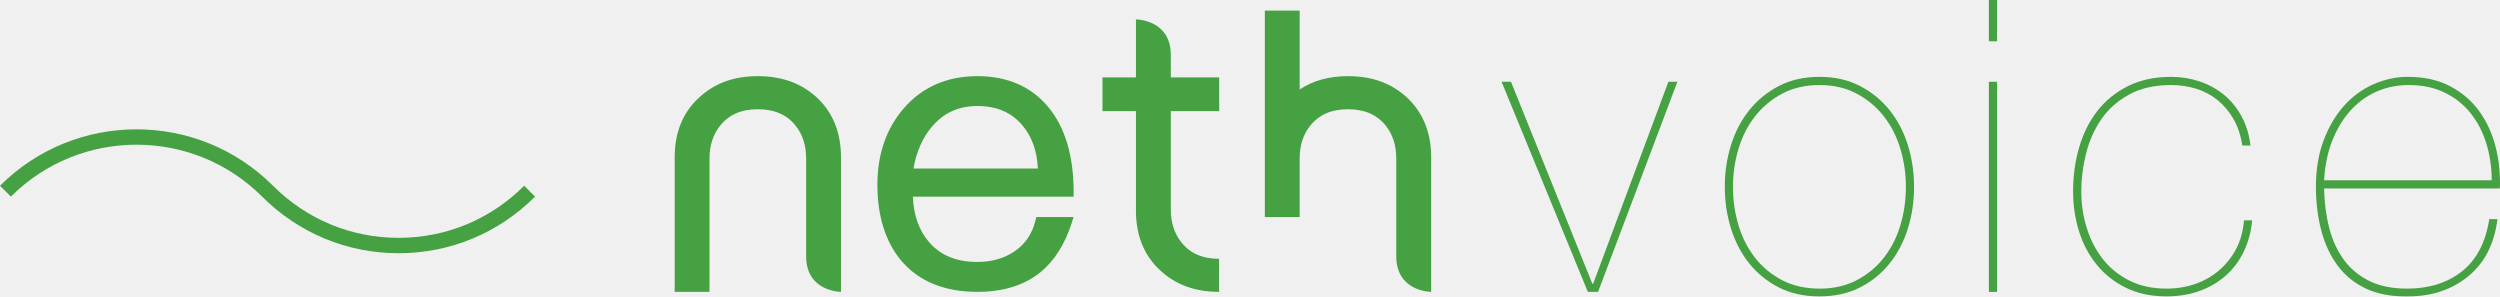
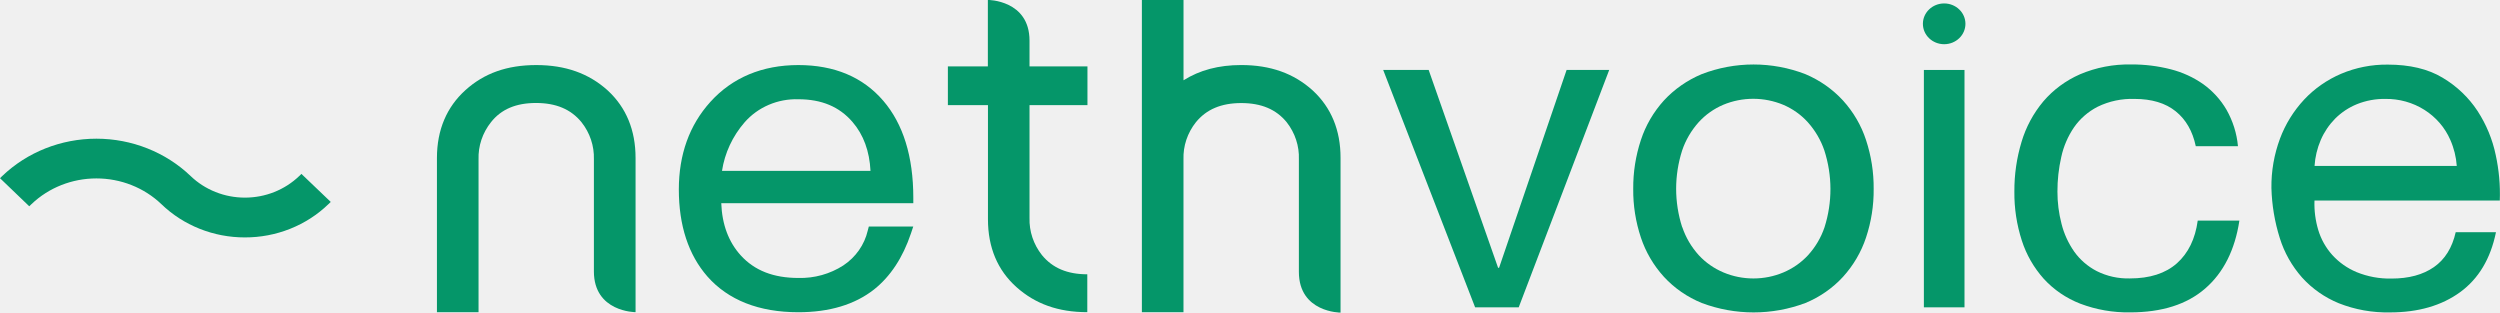
- <svg xmlns="http://www.w3.org/2000/svg" version="1.1" id="svg2" width="486.968" height="57.736" viewBox="0 0 486.968 57.736">
-   <defs id="defs6">
-     <clipPath clipPathUnits="userSpaceOnUse" id="clipPath18">
-       <path d="M 0,595.276 H 841.89 V 0 H 0 Z" id="path16" />
+ <svg xmlns="http://www.w3.org/2000/svg" width="120" height="15" viewBox="0 0 120 15" fill="none">
+   <g clip-path="url(#clip0_5072_32066)">
+     <path d="M43.839 9.493C43.839 7.513 43.352 5.946 42.394 4.833C41.417 3.698 40.048 3.123 38.321 3.123C36.594 3.123 35.154 3.719 34.093 4.896C33.091 6.006 32.584 7.418 32.584 9.093C32.584 10.825 33.045 12.229 33.954 13.27C34.957 14.407 36.429 14.987 38.321 14.987C39.814 14.987 41.035 14.619 41.957 13.892C42.74 13.27 43.336 12.365 43.725 11.206L43.836 10.874H41.703L41.651 11.072C41.493 11.751 41.074 12.348 40.476 12.743C39.841 13.152 39.089 13.362 38.324 13.342C37.13 13.342 36.217 12.988 35.553 12.255C34.977 11.62 34.657 10.778 34.621 9.752H43.839V9.493ZM38.317 4.764C39.436 4.764 40.285 5.12 40.917 5.851C41.448 6.464 41.737 7.255 41.784 8.203H34.656C34.787 7.344 35.163 6.537 35.742 5.87C36.057 5.51 36.453 5.223 36.9 5.032C37.347 4.84 37.834 4.749 38.324 4.764H38.317Z" fill="#059669" />
+     <path d="M49.564 5.047H52.198V3.187H49.417V1.953C49.417 -0.004 47.417 -0.004 47.417 -0.004V3.187H45.498V5.047H47.422V10.525C47.422 11.877 47.883 12.972 48.791 13.782C49.698 14.591 50.798 14.984 52.19 14.984V13.166C51.231 13.166 50.52 12.864 50.014 12.245C49.608 11.733 49.397 11.102 49.417 10.459V5.047H49.564Z" fill="#059669" />
+     <path d="M25.728 4.943C26.689 4.943 27.402 5.243 27.91 5.863C28.316 6.375 28.527 7.004 28.507 7.647V13.028C28.507 14.984 30.507 14.984 30.507 14.984V7.583C30.507 6.249 30.059 5.162 29.172 4.343C28.264 3.522 27.141 3.123 25.74 3.123C24.338 3.123 23.238 3.516 22.341 4.326C21.444 5.136 20.973 6.231 20.973 7.583V14.984H22.97V7.652C22.949 7.008 23.16 6.378 23.567 5.866C24.058 5.243 24.768 4.943 25.728 4.943Z" fill="#059669" />
+     <path d="M63.012 4.343C62.104 3.522 60.983 3.122 59.579 3.122C58.494 3.122 57.584 3.366 56.809 3.854V0H54.81V14.984H56.807V7.651C56.786 7.008 56.997 6.377 57.404 5.866C57.91 5.247 58.621 4.947 59.581 4.947C60.54 4.947 61.255 5.247 61.761 5.867C62.164 6.38 62.37 7.01 62.346 7.651V13.049C62.346 15.005 64.346 15.005 64.346 15.005V7.583C64.349 6.249 63.898 5.162 63.012 4.343Z" fill="#059669" />
+     <path d="M70.806 14.753L66.393 3.358H68.576L71.909 12.856H71.955L75.197 3.358H77.242L72.898 14.752L70.806 14.753Z" fill="#059669" />
+     <path d="M78.763 6.72C78.991 6.022 79.367 5.377 79.866 4.825C80.368 4.281 80.987 3.849 81.681 3.559C83.278 2.941 85.062 2.941 86.659 3.559C87.35 3.85 87.966 4.282 88.465 4.825C88.965 5.377 89.341 6.022 89.569 6.72C89.819 7.479 89.943 8.272 89.936 9.068C89.944 9.86 89.82 10.649 89.569 11.403C89.339 12.097 88.963 12.739 88.465 13.288C87.968 13.829 87.352 14.258 86.662 14.543C85.062 15.146 83.284 15.146 81.684 14.543C80.989 14.26 80.369 13.831 79.869 13.288C79.37 12.739 78.994 12.098 78.763 11.403C78.512 10.649 78.387 9.86 78.395 9.068C78.388 8.272 78.512 7.479 78.763 6.72ZM80.751 10.907C80.918 11.402 81.188 11.86 81.544 12.252C81.872 12.606 82.275 12.887 82.728 13.078C83.18 13.268 83.67 13.366 84.164 13.366C84.659 13.366 85.148 13.268 85.601 13.078C86.053 12.887 86.456 12.606 86.784 12.252C87.141 11.86 87.411 11.402 87.578 10.907C87.959 9.705 87.955 8.422 87.569 7.222C87.4 6.725 87.13 6.264 86.775 5.867C86.45 5.508 86.046 5.221 85.592 5.028C85.138 4.84 84.649 4.742 84.155 4.742C83.661 4.742 83.172 4.84 82.719 5.028C82.265 5.221 81.861 5.508 81.535 5.867C81.18 6.264 80.91 6.725 80.743 7.222C80.359 8.421 80.359 9.702 80.743 10.901L80.751 10.907Z" fill="#059669" />
+     <path d="M104.434 5.343C103.944 4.947 103.285 4.749 102.458 4.748C101.845 4.727 101.236 4.856 100.688 5.123C100.23 5.358 99.839 5.699 99.551 6.114C99.257 6.547 99.05 7.029 98.941 7.535C98.817 8.082 98.755 8.64 98.757 9.199C98.756 9.719 98.822 10.238 98.953 10.742C99.071 11.218 99.278 11.669 99.561 12.076C99.838 12.466 100.209 12.787 100.642 13.012C101.131 13.258 101.677 13.379 102.229 13.365C103.193 13.365 103.947 13.122 104.493 12.637C105.038 12.151 105.371 11.468 105.491 10.588H107.491C107.276 11.998 106.729 13.085 105.849 13.849C104.97 14.612 103.771 14.993 102.252 14.993C101.431 15.008 100.615 14.866 99.851 14.576C99.18 14.315 98.581 13.907 98.103 13.385C97.623 12.848 97.263 12.221 97.047 11.545C96.802 10.785 96.681 9.993 96.69 9.198C96.684 8.389 96.8 7.584 97.035 6.807C97.245 6.101 97.6 5.441 98.079 4.868C98.554 4.311 99.156 3.866 99.838 3.567C100.611 3.238 101.451 3.076 102.297 3.094C102.937 3.089 103.574 3.167 104.193 3.325C104.756 3.468 105.287 3.711 105.757 4.041C106.213 4.37 106.592 4.787 106.87 5.264C107.178 5.806 107.366 6.402 107.422 7.016H105.397C105.244 6.295 104.923 5.737 104.434 5.343Z" fill="#059669" />
+     <path d="M118.083 14.026C117.194 14.671 116.076 14.994 114.728 14.995C113.881 15.014 113.04 14.864 112.258 14.554C111.582 14.276 110.981 13.854 110.499 13.321C110.009 12.767 109.645 12.121 109.429 11.425C109.184 10.645 109.049 9.838 109.028 9.024C109.018 8.215 109.158 7.411 109.441 6.65C109.699 5.959 110.093 5.323 110.602 4.777C111.096 4.251 111.699 3.83 112.372 3.542C113.077 3.243 113.841 3.093 114.611 3.101C115.668 3.101 116.545 3.31 117.243 3.729C117.922 4.132 118.497 4.679 118.922 5.327C119.344 5.976 119.64 6.693 119.795 7.442C119.951 8.16 120.017 8.892 119.99 9.625H111.095C111.077 10.105 111.139 10.584 111.278 11.046C111.41 11.483 111.637 11.889 111.946 12.235C112.267 12.591 112.667 12.874 113.117 13.062C113.647 13.278 114.219 13.384 114.795 13.371C115.624 13.371 116.302 13.187 116.829 12.82C117.356 12.453 117.705 11.894 117.874 11.144H119.807C119.547 12.419 118.972 13.38 118.083 14.026ZM117.613 6.71C117.357 6.122 116.924 5.621 116.369 5.271C115.814 4.921 115.162 4.739 114.498 4.748C114.029 4.741 113.563 4.827 113.131 5.001C112.737 5.162 112.382 5.399 112.086 5.695C111.793 5.993 111.559 6.341 111.396 6.72C111.226 7.117 111.125 7.538 111.098 7.966H117.925C117.895 7.534 117.79 7.109 117.613 6.71Z" fill="#059669" />
+     <path d="M94.296 3.358V14.752H92.346V3.358H94.296Z" fill="#059669" />
+     <path d="M93.32 2.122C93.883 2.122 94.341 1.684 94.341 1.143C94.341 0.603 93.883 0.165 93.32 0.165C92.756 0.165 92.299 0.603 92.299 1.143C92.299 1.684 92.756 2.122 93.32 2.122Z" fill="#059669" />
+     <path d="M11.751 11.396C11.006 11.397 10.268 11.256 9.581 10.981C8.893 10.707 8.269 10.305 7.745 9.798C6.917 9.007 5.796 8.564 4.628 8.564C3.46 8.564 2.34 9.007 1.512 9.798L1.404 9.901L0 8.553L0.106 8.45C1.306 7.302 2.933 6.657 4.628 6.657C6.324 6.657 7.95 7.302 9.151 8.45C9.492 8.778 9.899 9.039 10.346 9.217C10.793 9.395 11.272 9.486 11.756 9.486C12.241 9.486 12.72 9.395 13.167 9.217C13.614 9.039 14.02 8.778 14.362 8.45L14.468 8.347L15.876 9.693L15.768 9.796C15.243 10.305 14.617 10.708 13.927 10.983C13.237 11.258 12.497 11.398 11.751 11.396Z" fill="#059669" />
+   </g>
+   <defs>
+     <clipPath id="clip0_5072_32066">
+       <rect width="120" height="15" fill="white" />
    </clipPath>
  </defs>
-   <g id="g10" transform="matrix(1.333333,0,0,-1.333333,-317.7369,425.2573)">
-     <g id="g12">
-       <g id="g14" clip-path="url(#clipPath18)">
-         <g id="g20" transform="translate(381.0967,303.4538)">
-           <path d="M 0,0 C 2.852,0 5.011,-0.944 6.623,-2.886 7.978,-4.512 8.714,-6.614 8.828,-9.132 H -9.345 c 0.432,2.488 1.357,4.568 2.765,6.199 C -4.862,-0.959 -2.713,0 0,0 m 14.054,-12.559 c 0,5.258 -1.24,9.423 -3.681,12.38 C 7.884,2.834 4.396,4.364 0,4.364 c -4.445,0 -8.066,-1.586 -10.77,-4.71 -2.549,-2.95 -3.845,-6.7 -3.845,-11.15 0,-4.605 1.175,-8.334 3.49,-11.098 2.556,-3.021 6.304,-4.554 11.125,-4.554 3.797,0 6.908,0.977 9.258,2.909 2.001,1.656 3.517,4.055 4.504,7.135 l 0.283,0.882 H 8.606 L 8.472,-16.75 C 7.993,-18.667 7.016,-20.119 5.482,-21.186 3.961,-22.245 2.11,-22.778 0,-22.778 c -3.057,0 -5.37,0.94 -7.059,2.888 -1.469,1.689 -2.268,3.923 -2.372,6.646 h 23.485 z" style="fill:#45a142;fill-opacity:1;fill-rule:nonzero;stroke:none" id="path22" />
-         </g>
-         <g id="g24" transform="translate(409.7202,302.7068)">
-           <path d="m 0,0 h 6.694 v 4.929 h -7.068 v 3.277 c 0,5.197 -5.093,5.197 -5.093,5.197 V 4.929 h -4.888 V 0 h 4.888 v -14.555 c 0,-3.59 1.175,-6.5 3.484,-8.653 2.286,-2.143 5.113,-3.193 8.665,-3.193 v 4.832 c -2.448,0 -4.256,0.797 -5.543,2.444 -1.003,1.269 -1.513,2.864 -1.513,4.745 V 0 Z" style="fill:#45a142;fill-opacity:1;fill-rule:nonzero;stroke:none" id="path26" />
-         </g>
-         <g id="g28" transform="translate(349.0127,302.9831)">
-           <path d="m 0,0 c 2.447,0 4.264,-0.799 5.558,-2.445 0.994,-1.266 1.501,-2.86 1.501,-4.74 V -21.48 c 0,-5.197 5.091,-5.197 5.091,-5.197 v 19.666 c 0,3.54 -1.145,6.43 -3.395,8.603 C 6.439,3.773 3.582,4.834 0,4.834 c -3.542,0 -6.37,-1.045 -8.658,-3.199 -2.316,-2.147 -3.486,-5.059 -3.486,-8.646 v -19.666 h 5.087 v 19.492 c 0,1.882 0.51,3.474 1.514,4.742 C -4.255,-0.799 -2.443,0 0,0" style="fill:#45a142;fill-opacity:1;fill-rule:nonzero;stroke:none" id="path30" />
-         </g>
-         <g id="g32" transform="translate(443.9775,304.5749)">
-           <path d="m 0,0 c -2.315,2.182 -5.167,3.243 -8.748,3.243 -2.766,0 -5.085,-0.644 -7.058,-1.945 V 12.82 h -5.087 v -21.423 -8.74 h 5.087 v 8.566 c 0,1.882 0.508,3.474 1.51,4.742 1.294,1.644 3.103,2.443 5.548,2.443 2.44,0 4.262,-0.799 5.551,-2.445 1,-1.266 1.504,-2.86 1.504,-4.74 v -14.3 c 0,-5.194 5.097,-5.194 5.097,-5.194 V -8.603 C 3.404,-5.063 2.255,-2.173 0,0" style="fill:#45a142;fill-opacity:1;fill-rule:nonzero;stroke:none" id="path34" />
-         </g>
-         <g id="g36" transform="translate(483.3516,306.9983)">
-           <path d="M 0,0 -11.587,-30.697 H -13.08 L -25.682,0 h 1.374 l 11.885,-29.503 h 0.12 L -1.314,0 Z" style="fill:#45a142;fill-opacity:1;fill-rule:nonzero;stroke:none" id="path38" />
-         </g>
-         <g id="g40" transform="translate(492.2793,286.0354)">
-           <path d="m 0,0 c 0.537,-1.791 1.344,-3.374 2.419,-4.747 1.075,-1.374 2.397,-2.47 3.972,-3.285 1.572,-0.817 3.393,-1.225 5.464,-1.225 2.031,0 3.832,0.408 5.405,1.225 1.572,0.815 2.896,1.911 3.971,3.285 1.076,1.373 1.882,2.956 2.419,4.747 0.537,1.792 0.807,3.663 0.807,5.614 0,1.911 -0.27,3.763 -0.807,5.555 -0.537,1.791 -1.343,3.374 -2.419,4.748 -1.075,1.373 -2.399,2.479 -3.971,3.314 -1.573,0.836 -3.374,1.254 -5.405,1.254 -2.071,0 -3.892,-0.418 -5.464,-1.254 C 4.816,18.396 3.494,17.29 2.419,15.917 1.344,14.543 0.537,12.96 0,11.169 -0.537,9.377 -0.807,7.525 -0.807,5.614 -0.807,3.663 -0.537,1.792 0,0 m -1.105,11.676 c 0.597,1.931 1.483,3.633 2.658,5.106 1.174,1.473 2.617,2.658 4.33,3.554 1.711,0.896 3.703,1.344 5.972,1.344 2.229,0 4.2,-0.448 5.913,-1.344 1.711,-0.896 3.155,-2.081 4.33,-3.554 1.173,-1.473 2.06,-3.175 2.658,-5.106 0.597,-1.932 0.894,-3.951 0.894,-6.062 0,-2.11 -0.297,-4.131 -0.894,-6.061 -0.598,-1.932 -1.485,-3.634 -2.658,-5.107 -1.175,-1.473 -2.619,-2.648 -4.33,-3.523 -1.713,-0.876 -3.704,-1.315 -5.973,-1.315 -2.231,0 -4.201,0.439 -5.912,1.315 -1.713,0.875 -3.156,2.05 -4.33,3.523 -1.175,1.473 -2.061,3.175 -2.658,5.107 C -1.702,1.483 -2,3.504 -2,5.614 c 0,2.111 0.298,4.13 0.895,6.062" style="fill:#45a142;fill-opacity:1;fill-rule:nonzero;stroke:none" id="path42" />
-         </g>
-         <path d="m 528.859,306.998 h 1.194 v -30.697 h -1.194 z m 0,11.945 h 1.194 v -6.032 h -1.194 z" style="fill:#45a142;fill-opacity:1;fill-rule:nonzero;stroke:none" id="path44" />
-         <g id="g46" transform="translate(566.0664,282.1242)">
-           <path d="m 0,0 c -0.678,-1.374 -1.562,-2.538 -2.658,-3.494 -1.096,-0.955 -2.369,-1.693 -3.822,-2.21 -1.454,-0.517 -3.056,-0.776 -4.807,-0.776 -2.192,0 -4.132,0.409 -5.824,1.224 -1.692,0.816 -3.116,1.921 -4.27,3.315 -1.155,1.393 -2.031,3.016 -2.628,4.867 -0.596,1.851 -0.895,3.832 -0.895,5.942 0,2.23 0.288,4.35 0.865,6.361 0.577,2.01 1.453,3.782 2.629,5.315 1.174,1.532 2.666,2.757 4.478,3.673 1.812,0.916 3.932,1.374 6.362,1.374 1.432,0 2.806,-0.219 4.12,-0.657 1.313,-0.438 2.487,-1.075 3.524,-1.912 1.034,-0.835 1.901,-1.88 2.598,-3.134 0.695,-1.255 1.143,-2.699 1.344,-4.33 H -0.18 c -0.238,1.512 -0.677,2.816 -1.313,3.912 -0.638,1.093 -1.413,2.009 -2.329,2.747 -0.916,0.736 -1.951,1.283 -3.106,1.642 -1.155,0.358 -2.369,0.537 -3.642,0.537 -2.43,0 -4.491,-0.468 -6.182,-1.403 -1.693,-0.936 -3.047,-2.15 -4.061,-3.643 -1.015,-1.494 -1.753,-3.165 -2.21,-5.017 -0.458,-1.852 -0.687,-3.673 -0.687,-5.465 0,-1.871 0.269,-3.663 0.806,-5.375 0.538,-1.712 1.324,-3.224 2.359,-4.539 1.035,-1.313 2.33,-2.358 3.883,-3.135 1.553,-0.776 3.344,-1.165 5.375,-1.165 1.512,0 2.926,0.229 4.24,0.688 1.314,0.457 2.479,1.124 3.493,2 1.016,0.876 1.841,1.921 2.479,3.136 0.637,1.213 1.015,2.597 1.135,4.15 H 1.254 C 1.095,2.916 0.676,1.373 0,0" style="fill:#45a142;fill-opacity:1;fill-rule:nonzero;stroke:none" id="path48" />
-         </g>
-         <g id="g50" transform="translate(601.541,297.9504)">
-           <path d="m 0,0 c -0.518,1.692 -1.283,3.175 -2.299,4.449 -1.015,1.275 -2.279,2.28 -3.793,3.016 -1.513,0.737 -3.264,1.105 -5.255,1.105 -1.673,0 -3.235,-0.319 -4.688,-0.955 -1.453,-0.637 -2.728,-1.563 -3.822,-2.777 -1.096,-1.215 -1.981,-2.679 -2.659,-4.39 -0.676,-1.713 -1.074,-3.643 -1.193,-5.793 H 0.777 C 0.777,-3.474 0.518,-1.692 0,0 m -22.963,-12.303 c 0.457,-1.772 1.164,-3.314 2.12,-4.629 0.956,-1.313 2.19,-2.349 3.702,-3.105 1.514,-0.757 3.366,-1.135 5.555,-1.135 3.225,0 5.902,0.846 8.033,2.538 2.129,1.693 3.453,4.231 3.971,7.615 h 1.195 c -0.439,-3.584 -1.851,-6.36 -4.24,-8.331 -2.389,-1.971 -5.336,-2.957 -8.84,-2.957 -2.388,-0.039 -4.429,0.339 -6.121,1.135 -1.693,0.796 -3.076,1.921 -4.15,3.375 -1.075,1.452 -1.872,3.165 -2.389,5.136 -0.519,1.971 -0.777,4.091 -0.777,6.36 0,2.548 0.379,4.818 1.134,6.809 0.756,1.99 1.752,3.673 2.987,5.047 1.234,1.373 2.667,2.418 4.301,3.135 1.63,0.716 3.303,1.075 5.015,1.075 2.39,0 4.449,-0.458 6.182,-1.374 1.732,-0.916 3.144,-2.13 4.24,-3.643 C 0.05,3.234 0.846,1.503 1.344,-0.448 1.842,-2.399 2.051,-4.43 1.971,-6.54 h -25.68 c 0.039,-2.07 0.288,-3.991 0.746,-5.763" style="fill:#45a142;fill-opacity:1;fill-rule:nonzero;stroke:none" id="path52" />
-         </g>
-         <g id="g54" transform="translate(296.5337,281.9504)">
-           <path d="M 0,0 C -7.527,0 -14.608,2.937 -19.938,8.27 -30.057,18.383 -46.522,18.384 -56.643,8.269 l -1.588,1.588 c 10.996,10.99 28.886,10.99 39.88,0 C -13.444,4.948 -6.928,2.246 0,2.246 c 6.927,0 13.442,2.703 18.347,7.61 L 19.935,8.27 C 14.607,2.938 7.527,0 0,0" style="fill:#45a142;fill-opacity:1;fill-rule:nonzero;stroke:none" id="path56" />
-         </g>
-       </g>
-     </g>
-   </g>
</svg>
